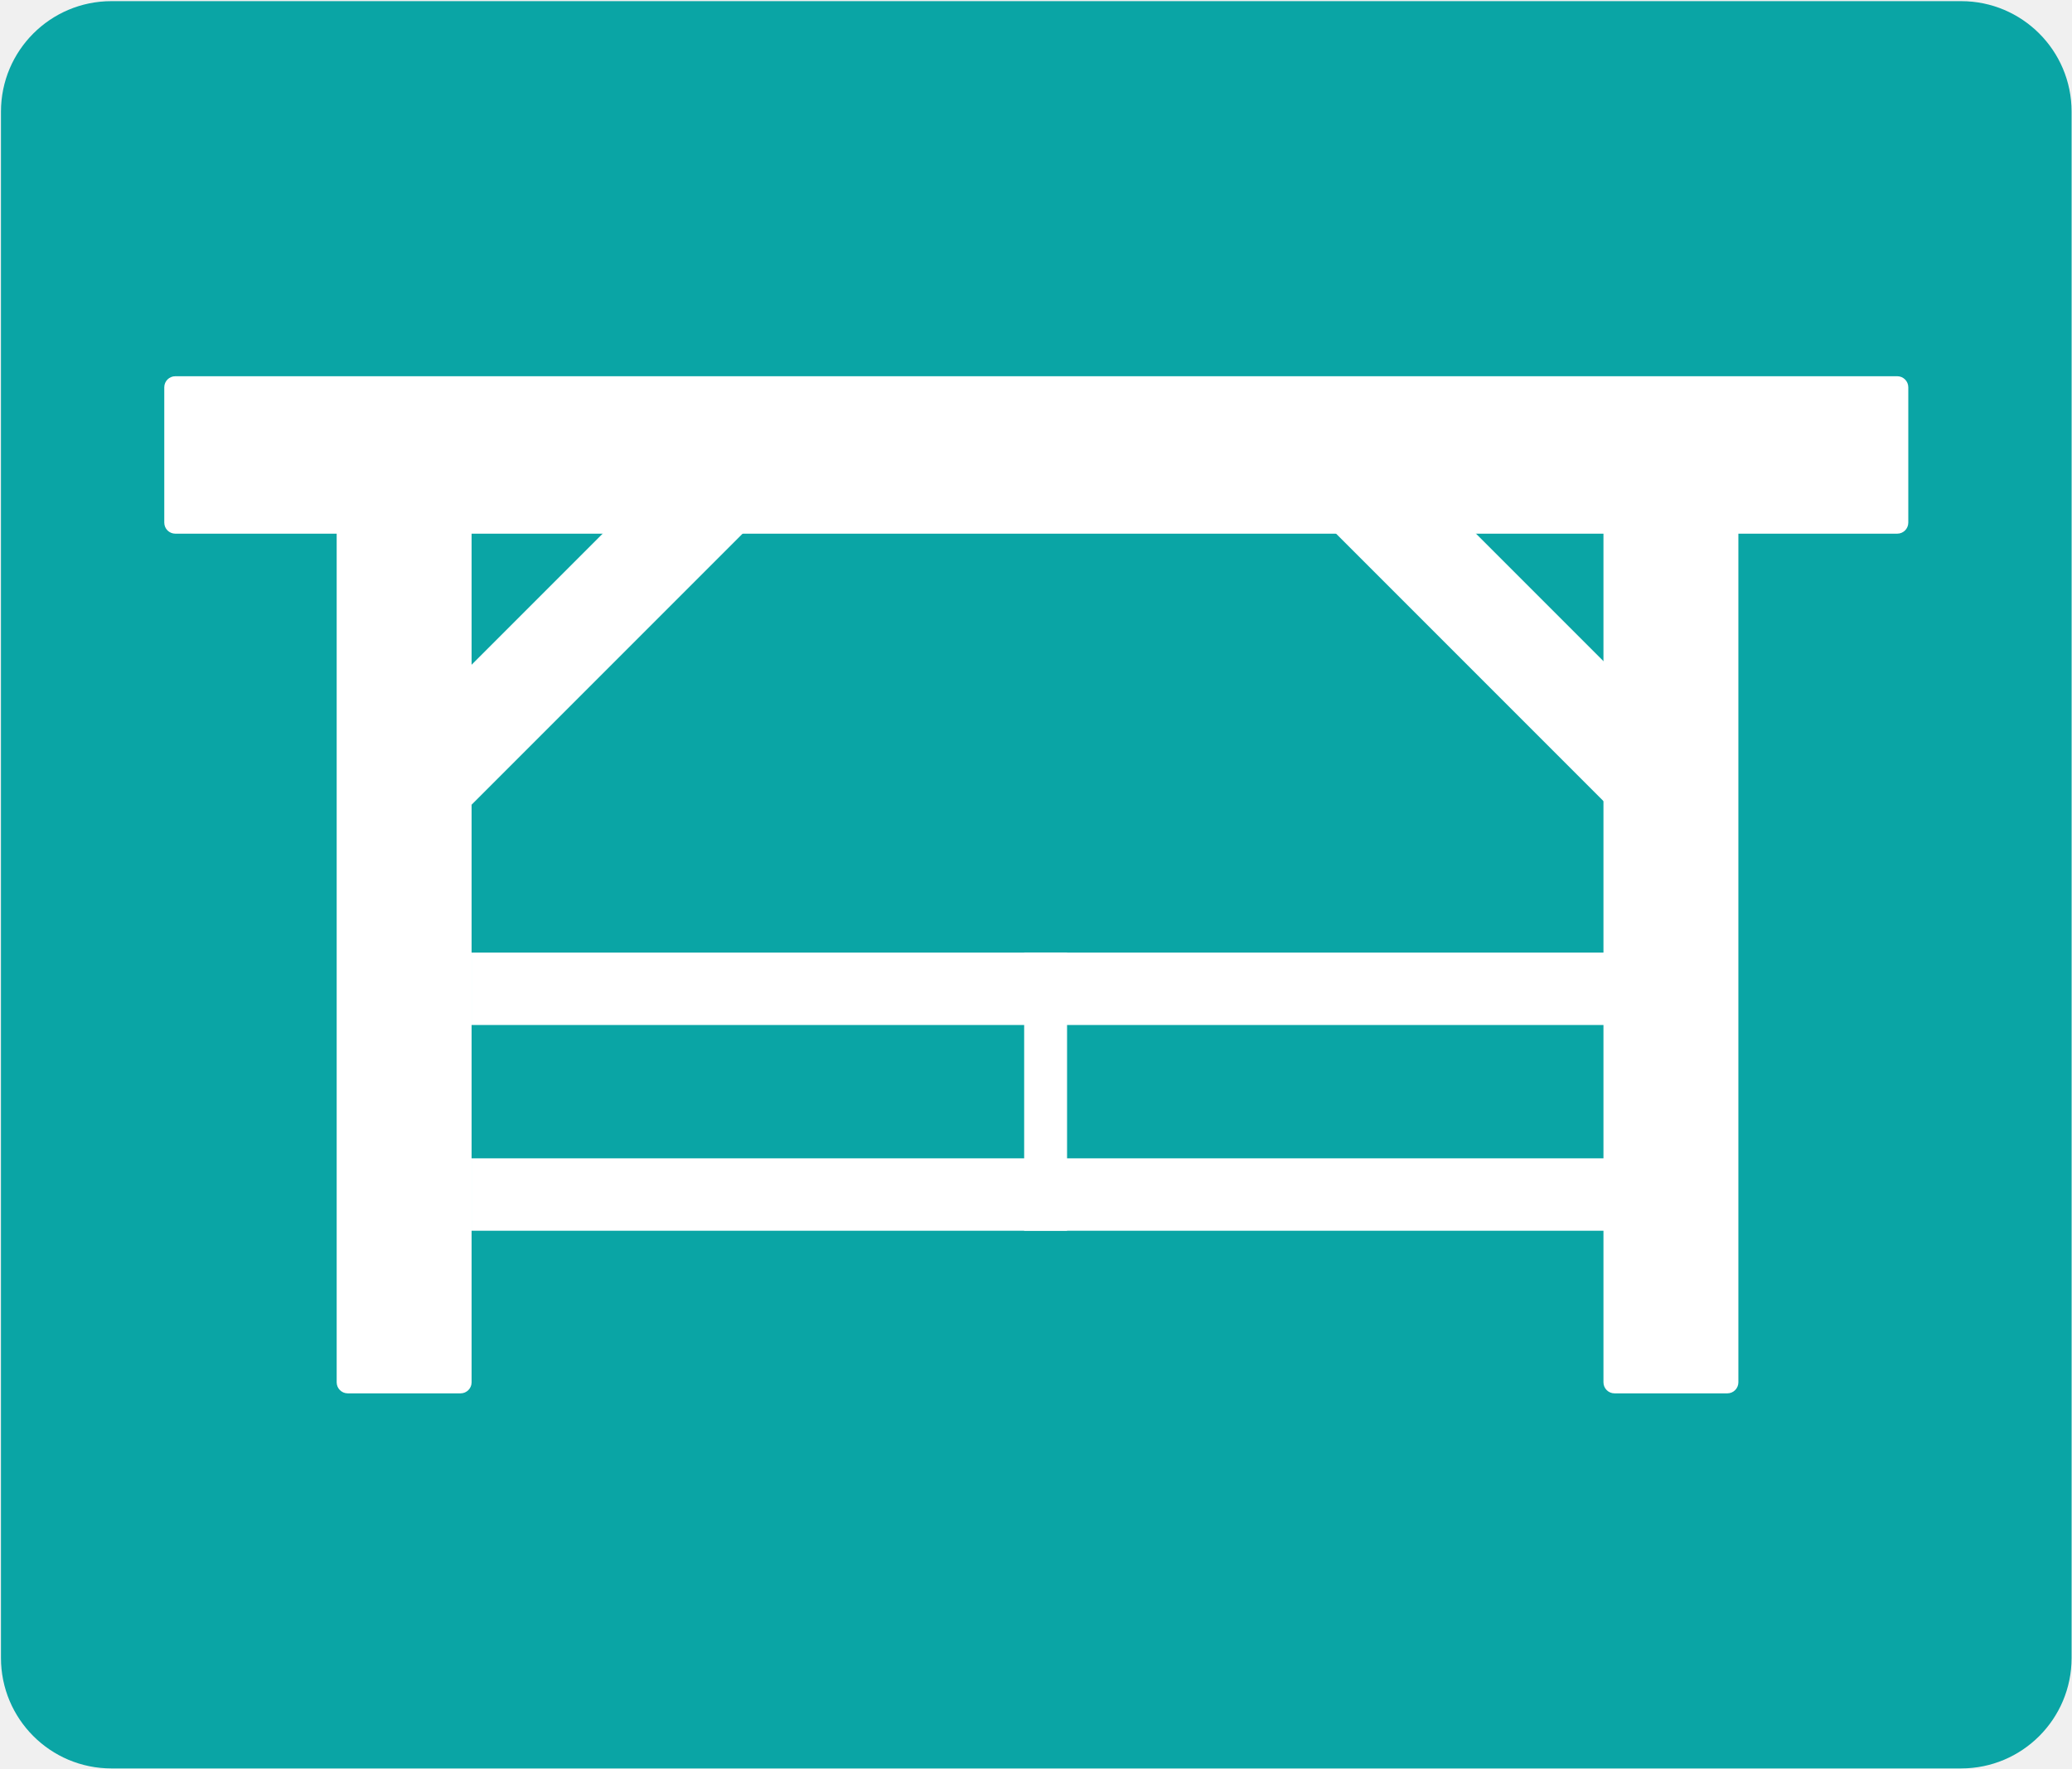
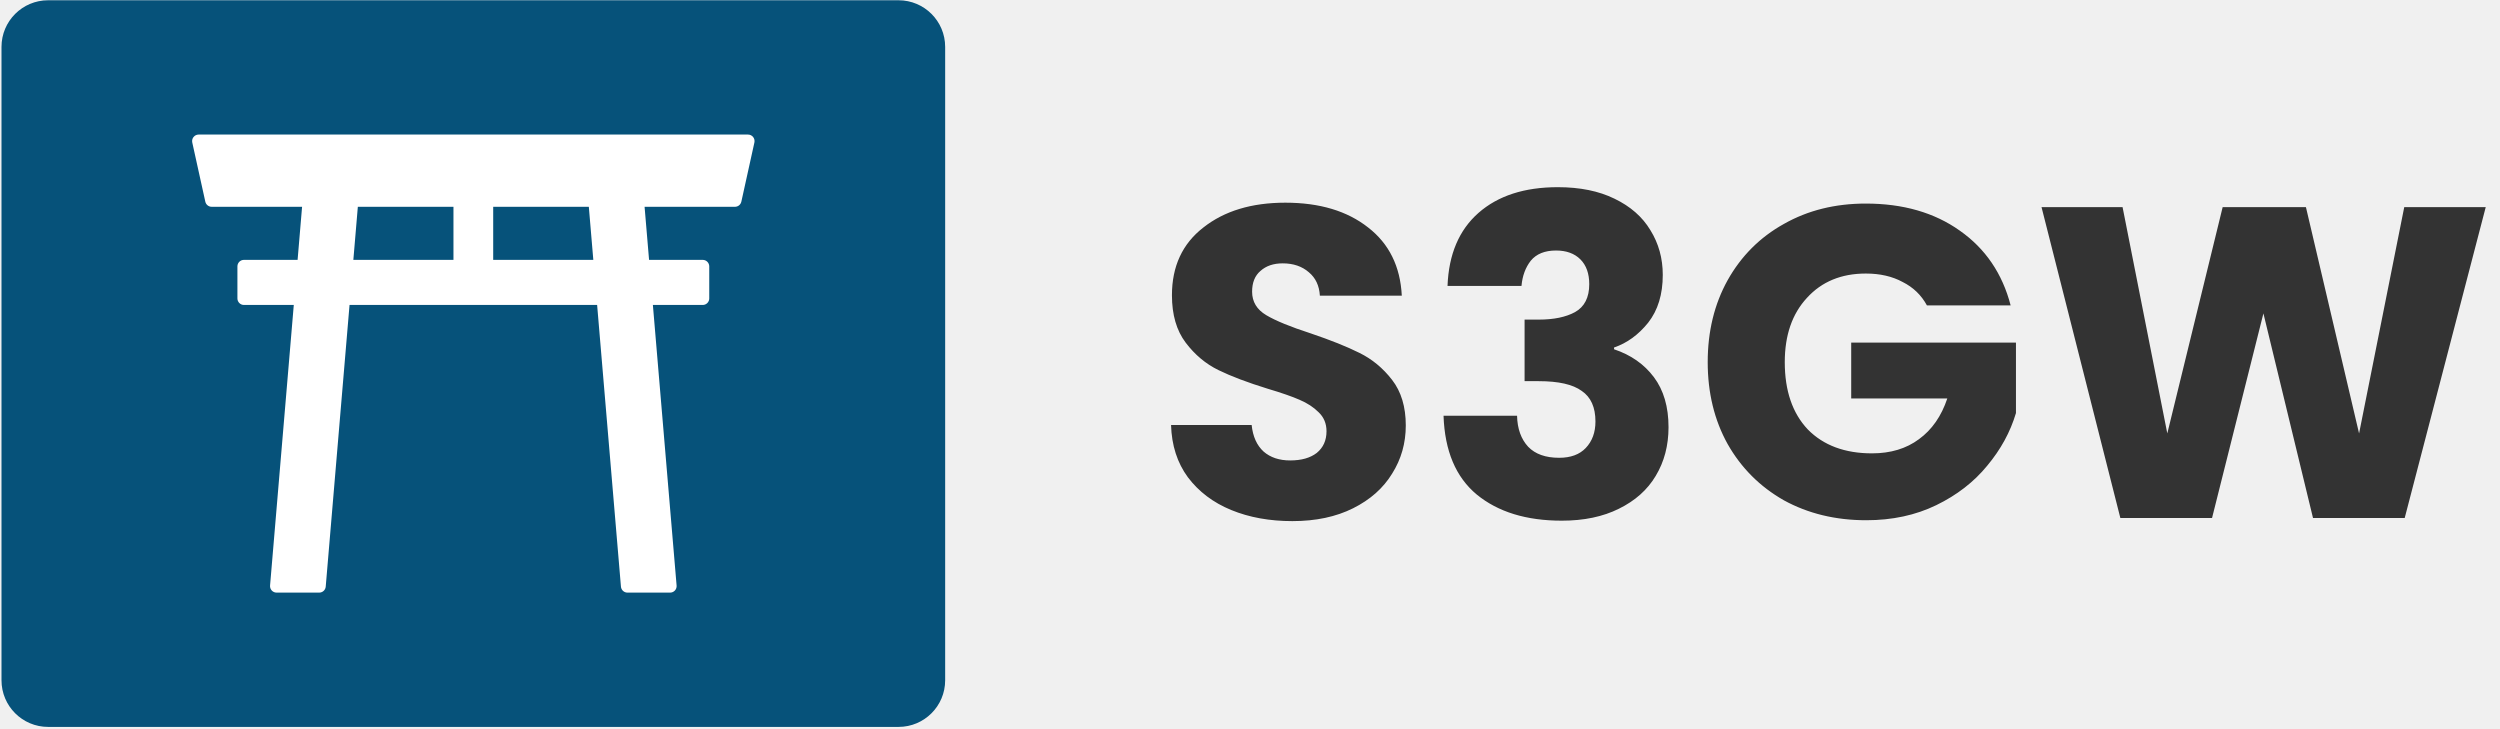
- <svg xmlns="http://www.w3.org/2000/svg" width="1501" height="1281" viewBox="0 0 1501 1281" fill="none">
-   <rect x="0.705" y="0.838" width="1500" height="1280" rx="80" fill="#0AA5A5" />
-   <rect x="119.006" y="272.498" width="1263.4" height="114.032" rx="8" fill="white" />
-   <rect x="243.897" y="352.249" width="97.741" height="656.929" rx="8" fill="white" />
-   <rect x="1161.58" y="352.249" width="97.741" height="656.929" rx="8" fill="white" />
-   <rect x="521.532" y="301.57" width="71.672" height="326.031" transform="rotate(45 521.532 301.57)" fill="white" />
-   <rect width="71.672" height="326.031" transform="matrix(-0.707107 0.707107 0.707107 0.707107 984.287 301.57)" fill="white" />
-   <rect x="341.639" y="689.953" width="822.507" height="52.432" fill="white" />
-   <rect x="341.639" y="838.967" width="822.507" height="52.432" fill="white" />
-   <rect x="741.925" y="891.398" width="201.446" height="31.073" transform="rotate(-90 741.925 891.398)" fill="white" />
+ <svg xmlns="http://www.w3.org/2000/svg" width="858" height="250" viewBox="0 0 858 250" fill="none">
+   <path d="M0.516 16.092C0.516 7.256 7.679 0.092 16.515 0.092H308.379C317.216 0.092 324.379 7.256 324.379 16.092V233.476C324.379 242.313 317.216 249.476 308.379 249.476H16.515C7.679 249.476 0.516 242.313 0.516 233.476V16.092Z" fill="#06527A" />
+   <path d="M256.722 48.42H68.172L72.65 68.732H252.244L256.722 48.42ZM254.431 69.214L258.909 48.903C259.056 48.24 258.893 47.547 258.467 47.017C258.042 46.488 257.4 46.182 256.722 46.182H68.172C67.493 46.182 66.851 46.489 66.427 47.017C66.002 47.547 65.838 48.24 65.985 48.903L70.463 69.214C70.69 70.24 71.599 70.971 72.65 70.971H252.239C253.291 70.971 254.2 70.24 254.426 69.214H254.431ZM70.959 50.66H253.931L250.44 66.494H74.45L70.959 50.66ZM241.176 91.426H83.719V102.42H241.176V91.426ZM243.414 102.42V91.426C243.414 90.189 242.411 89.186 241.174 89.186L83.721 89.187C82.484 89.187 81.481 90.19 81.481 91.427V102.422C81.481 103.659 82.484 104.662 83.721 104.662H241.174C242.411 104.662 243.414 103.659 243.414 102.422V102.42ZM85.961 93.665H238.936V100.18H85.961V93.665ZM120.752 68.73H106.113L94.917 201.148H109.556L120.752 68.73ZM111.788 201.336L122.984 68.918C123.037 68.294 122.826 67.675 122.401 67.214C121.976 66.754 121.38 66.491 120.752 66.491H106.113C104.95 66.491 103.98 67.381 103.881 68.54L92.685 200.958C92.632 201.583 92.843 202.201 93.268 202.662C93.693 203.123 94.289 203.385 94.917 203.385H109.556C110.72 203.385 111.689 202.495 111.788 201.336ZM108.17 70.97H118.315L107.497 198.909H97.352L108.17 70.97ZM218.784 68.73H204.145L215.341 201.148H229.98L218.784 68.73ZM231.628 202.663C232.053 202.202 232.263 201.584 232.21 200.959L221.014 68.541C220.916 67.382 219.946 66.492 218.782 66.492H204.144C203.517 66.492 202.919 66.754 202.494 67.215C202.069 67.676 201.859 68.294 201.912 68.919L213.108 201.337C213.206 202.496 214.176 203.386 215.34 203.386H229.978C230.605 203.386 231.203 203.124 231.628 202.663ZM206.58 70.969H216.725L227.543 198.908H217.398L206.58 70.969ZM167.027 68.963H157.869V93.493H167.027V68.963ZM169.265 93.493V68.963C169.265 67.726 168.262 66.724 167.025 66.724H157.867C156.63 66.724 155.628 67.726 155.628 68.963V93.493C155.628 94.73 156.63 95.732 157.867 95.732H167.025C168.262 95.732 169.265 94.73 169.265 93.493ZM160.107 71.204H164.787V91.254H160.107V71.204Z" fill="white" />
+   <path d="M443.554 178.848C435.751 178.848 428.759 177.582 422.578 175.048C416.397 172.515 411.431 168.766 407.682 163.8C404.034 158.835 402.109 152.856 401.906 145.864H429.57C429.975 149.816 431.343 152.856 433.674 154.984C436.005 157.011 439.045 158.024 442.794 158.024C446.645 158.024 449.685 157.163 451.914 155.44C454.143 153.616 455.258 151.134 455.258 147.992C455.258 145.358 454.346 143.179 452.522 141.456C450.799 139.734 448.621 138.315 445.986 137.2C443.453 136.086 439.805 134.819 435.042 133.4C428.151 131.272 422.527 129.144 418.17 127.016C413.813 124.888 410.063 121.747 406.922 117.592C403.781 113.438 402.21 108.016 402.21 101.328C402.21 91.397 405.807 83.645 413.002 78.072C420.197 72.397 429.57 69.56 441.122 69.56C452.877 69.56 462.351 72.397 469.546 78.072C476.741 83.645 480.591 91.448 481.098 101.48H452.978C452.775 98.035 451.509 95.35 449.178 93.424C446.847 91.397 443.858 90.384 440.21 90.384C437.069 90.384 434.535 91.246 432.61 92.968C430.685 94.59 429.722 96.971 429.722 100.112C429.722 103.558 431.343 106.243 434.586 108.168C437.829 110.094 442.895 112.171 449.786 114.4C456.677 116.731 462.25 118.96 466.506 121.088C470.863 123.216 474.613 126.307 477.754 130.36C480.895 134.414 482.466 139.632 482.466 146.016C482.466 152.096 480.895 157.619 477.754 162.584C474.714 167.55 470.255 171.502 464.378 174.44C458.501 177.379 451.559 178.848 443.554 178.848ZM496.79 98.136C497.195 87.293 500.742 78.933 507.43 73.056C514.118 67.179 523.187 64.24 534.638 64.24C542.238 64.24 548.723 65.558 554.094 68.192C559.566 70.827 563.67 74.424 566.406 78.984C569.243 83.544 570.662 88.662 570.662 94.336C570.662 101.024 568.99 106.496 565.646 110.752C562.302 114.907 558.4 117.744 553.942 119.264V119.872C559.718 121.798 564.278 124.99 567.622 129.448C570.966 133.907 572.638 139.632 572.638 146.624C572.638 152.907 571.168 158.48 568.23 163.344C565.392 168.107 561.187 171.856 555.614 174.592C550.142 177.328 543.606 178.696 536.006 178.696C523.846 178.696 514.118 175.707 506.822 169.728C499.627 163.75 495.827 154.731 495.422 142.672H520.654C520.755 147.131 522.022 150.678 524.454 153.312C526.886 155.846 530.432 157.112 535.094 157.112C539.046 157.112 542.086 155.998 544.214 153.768C546.443 151.438 547.558 148.398 547.558 144.648C547.558 139.784 545.987 136.288 542.846 134.16C539.806 131.931 534.891 130.816 528.102 130.816H523.238V109.688H528.102C533.27 109.688 537.424 108.827 540.566 107.104C543.808 105.28 545.43 102.088 545.43 97.528C545.43 93.88 544.416 91.043 542.39 89.016C540.363 86.99 537.576 85.976 534.03 85.976C530.179 85.976 527.291 87.141 525.366 89.472C523.542 91.803 522.478 94.691 522.174 98.136H496.79ZM661.325 104.824C659.4 101.278 656.613 98.592 652.965 96.768C649.418 94.843 645.213 93.88 640.349 93.88C631.938 93.88 625.2 96.667 620.133 102.24C615.066 107.712 612.533 115.059 612.533 124.28C612.533 134.11 615.168 141.811 620.437 147.384C625.808 152.856 633.154 155.592 642.477 155.592C648.861 155.592 654.232 153.971 658.589 150.728C663.048 147.486 666.29 142.824 668.317 136.744H635.333V117.592H691.877V141.76C689.952 148.246 686.658 154.275 681.997 159.848C677.437 165.422 671.61 169.931 664.517 173.376C657.424 176.822 649.418 178.544 640.501 178.544C629.962 178.544 620.538 176.264 612.229 171.704C604.021 167.043 597.586 160.608 592.925 152.4C588.365 144.192 586.085 134.819 586.085 124.28C586.085 113.742 588.365 104.368 592.925 96.16C597.586 87.851 604.021 81.416 612.229 76.856C620.437 72.195 629.81 69.864 640.349 69.864C653.117 69.864 663.858 72.955 672.573 79.136C681.389 85.317 687.216 93.88 690.053 104.824H661.325ZM853.106 71.08L825.29 177.784H793.826L776.802 107.56L759.17 177.784H727.706L700.65 71.08H728.466L743.818 148.752L762.818 71.08H791.394L809.634 148.752L825.138 71.08H853.106Z" fill="#333333" />
</svg>
